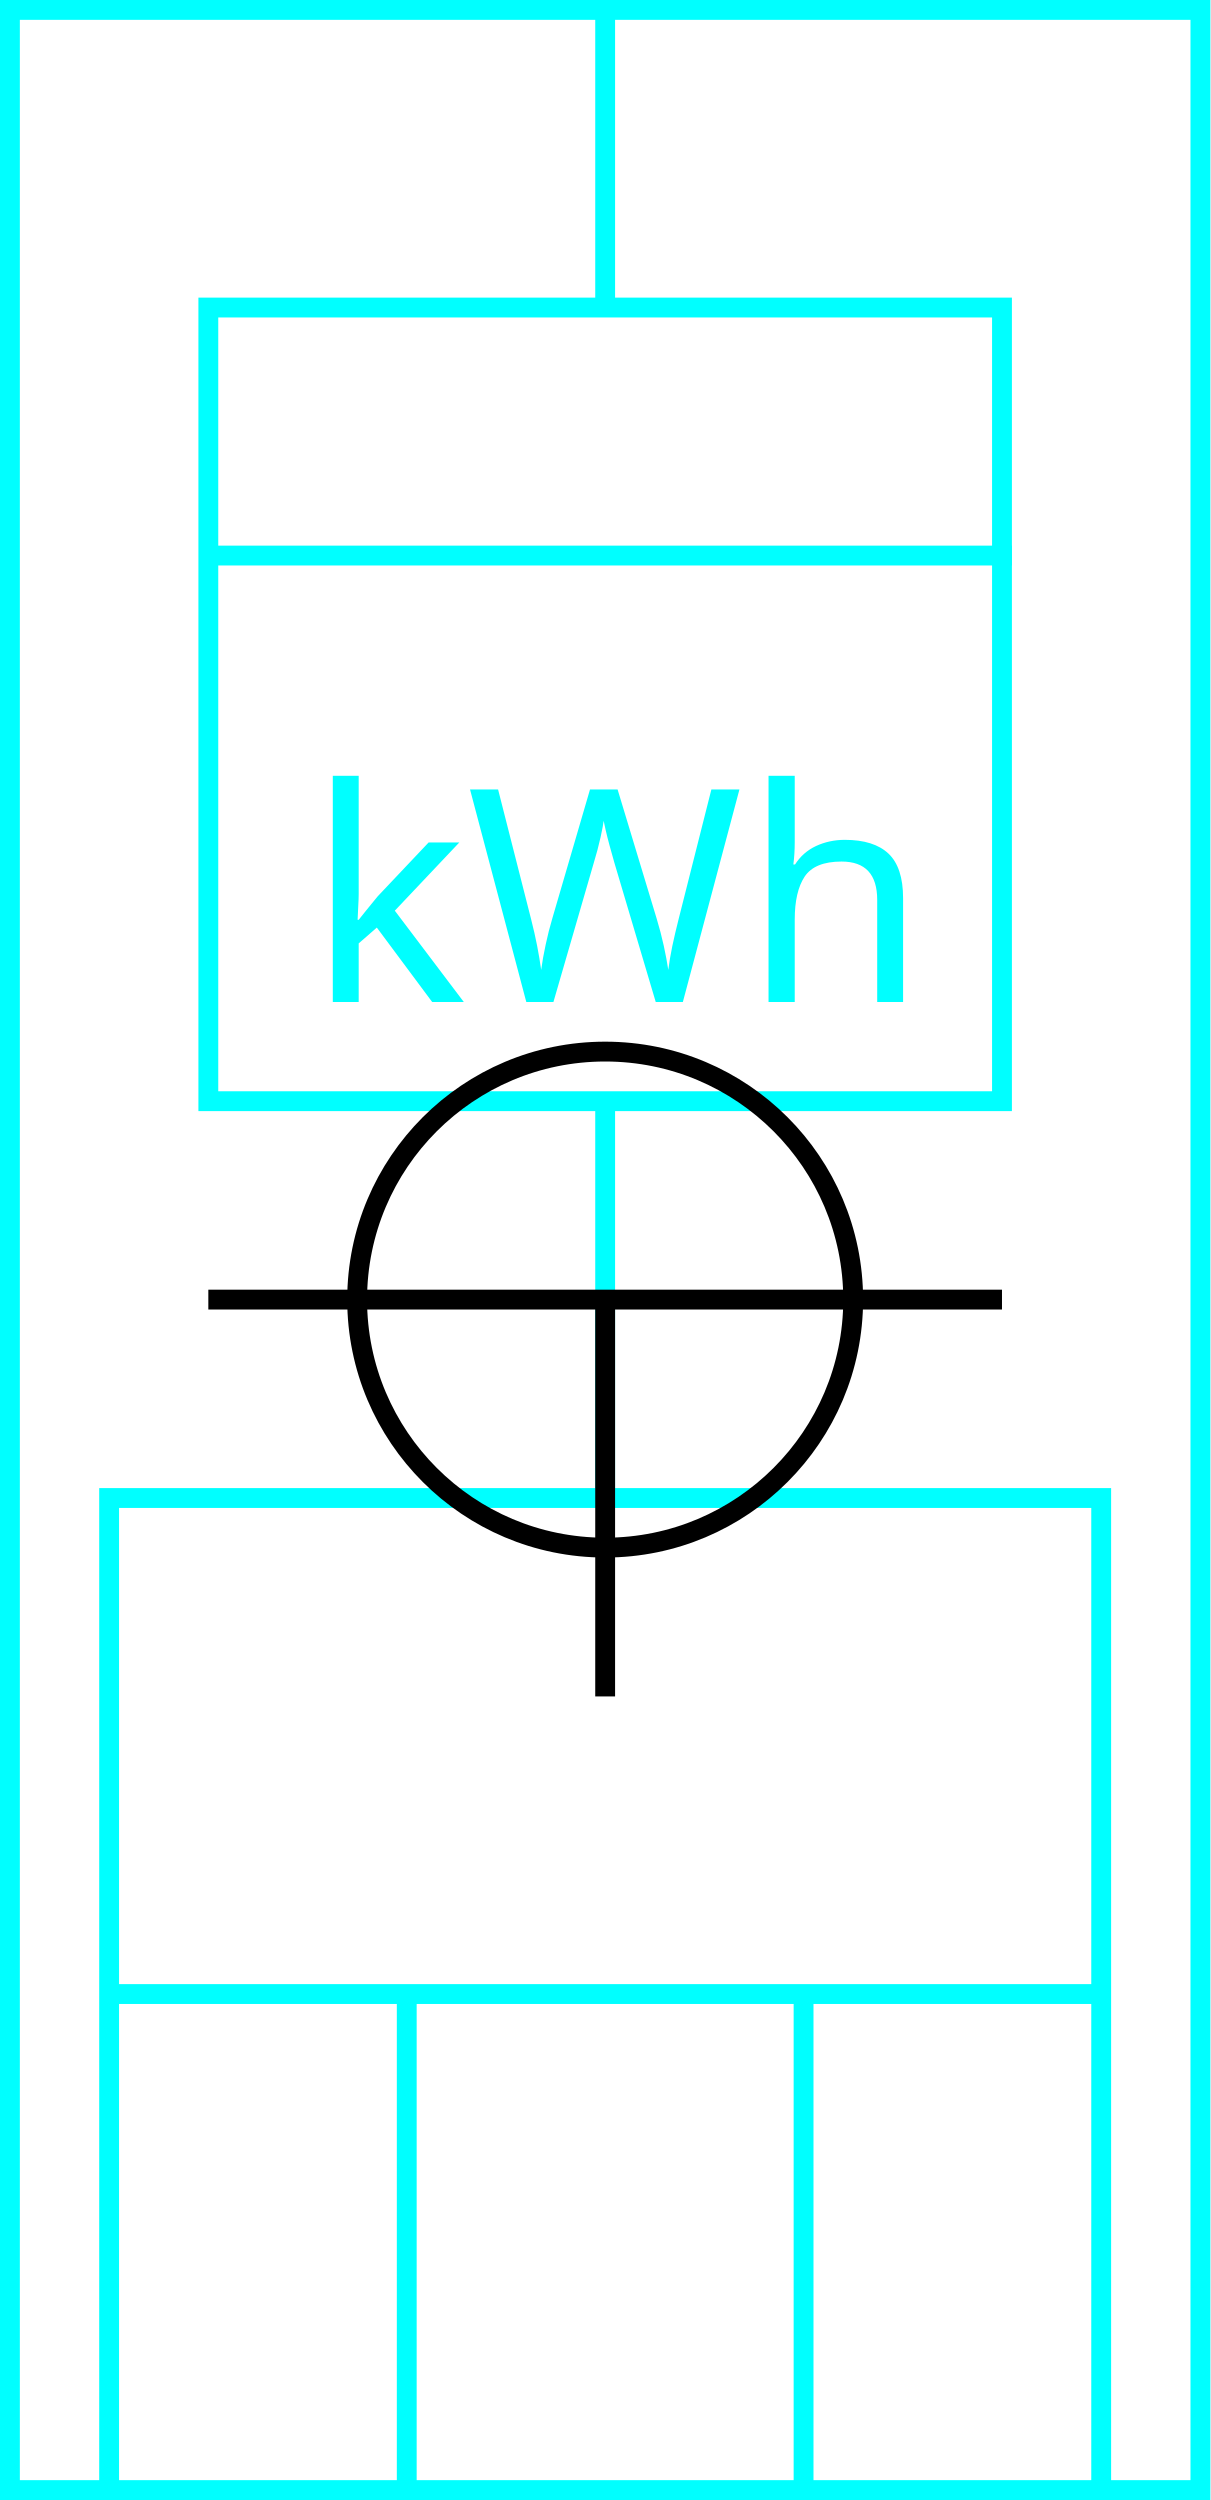
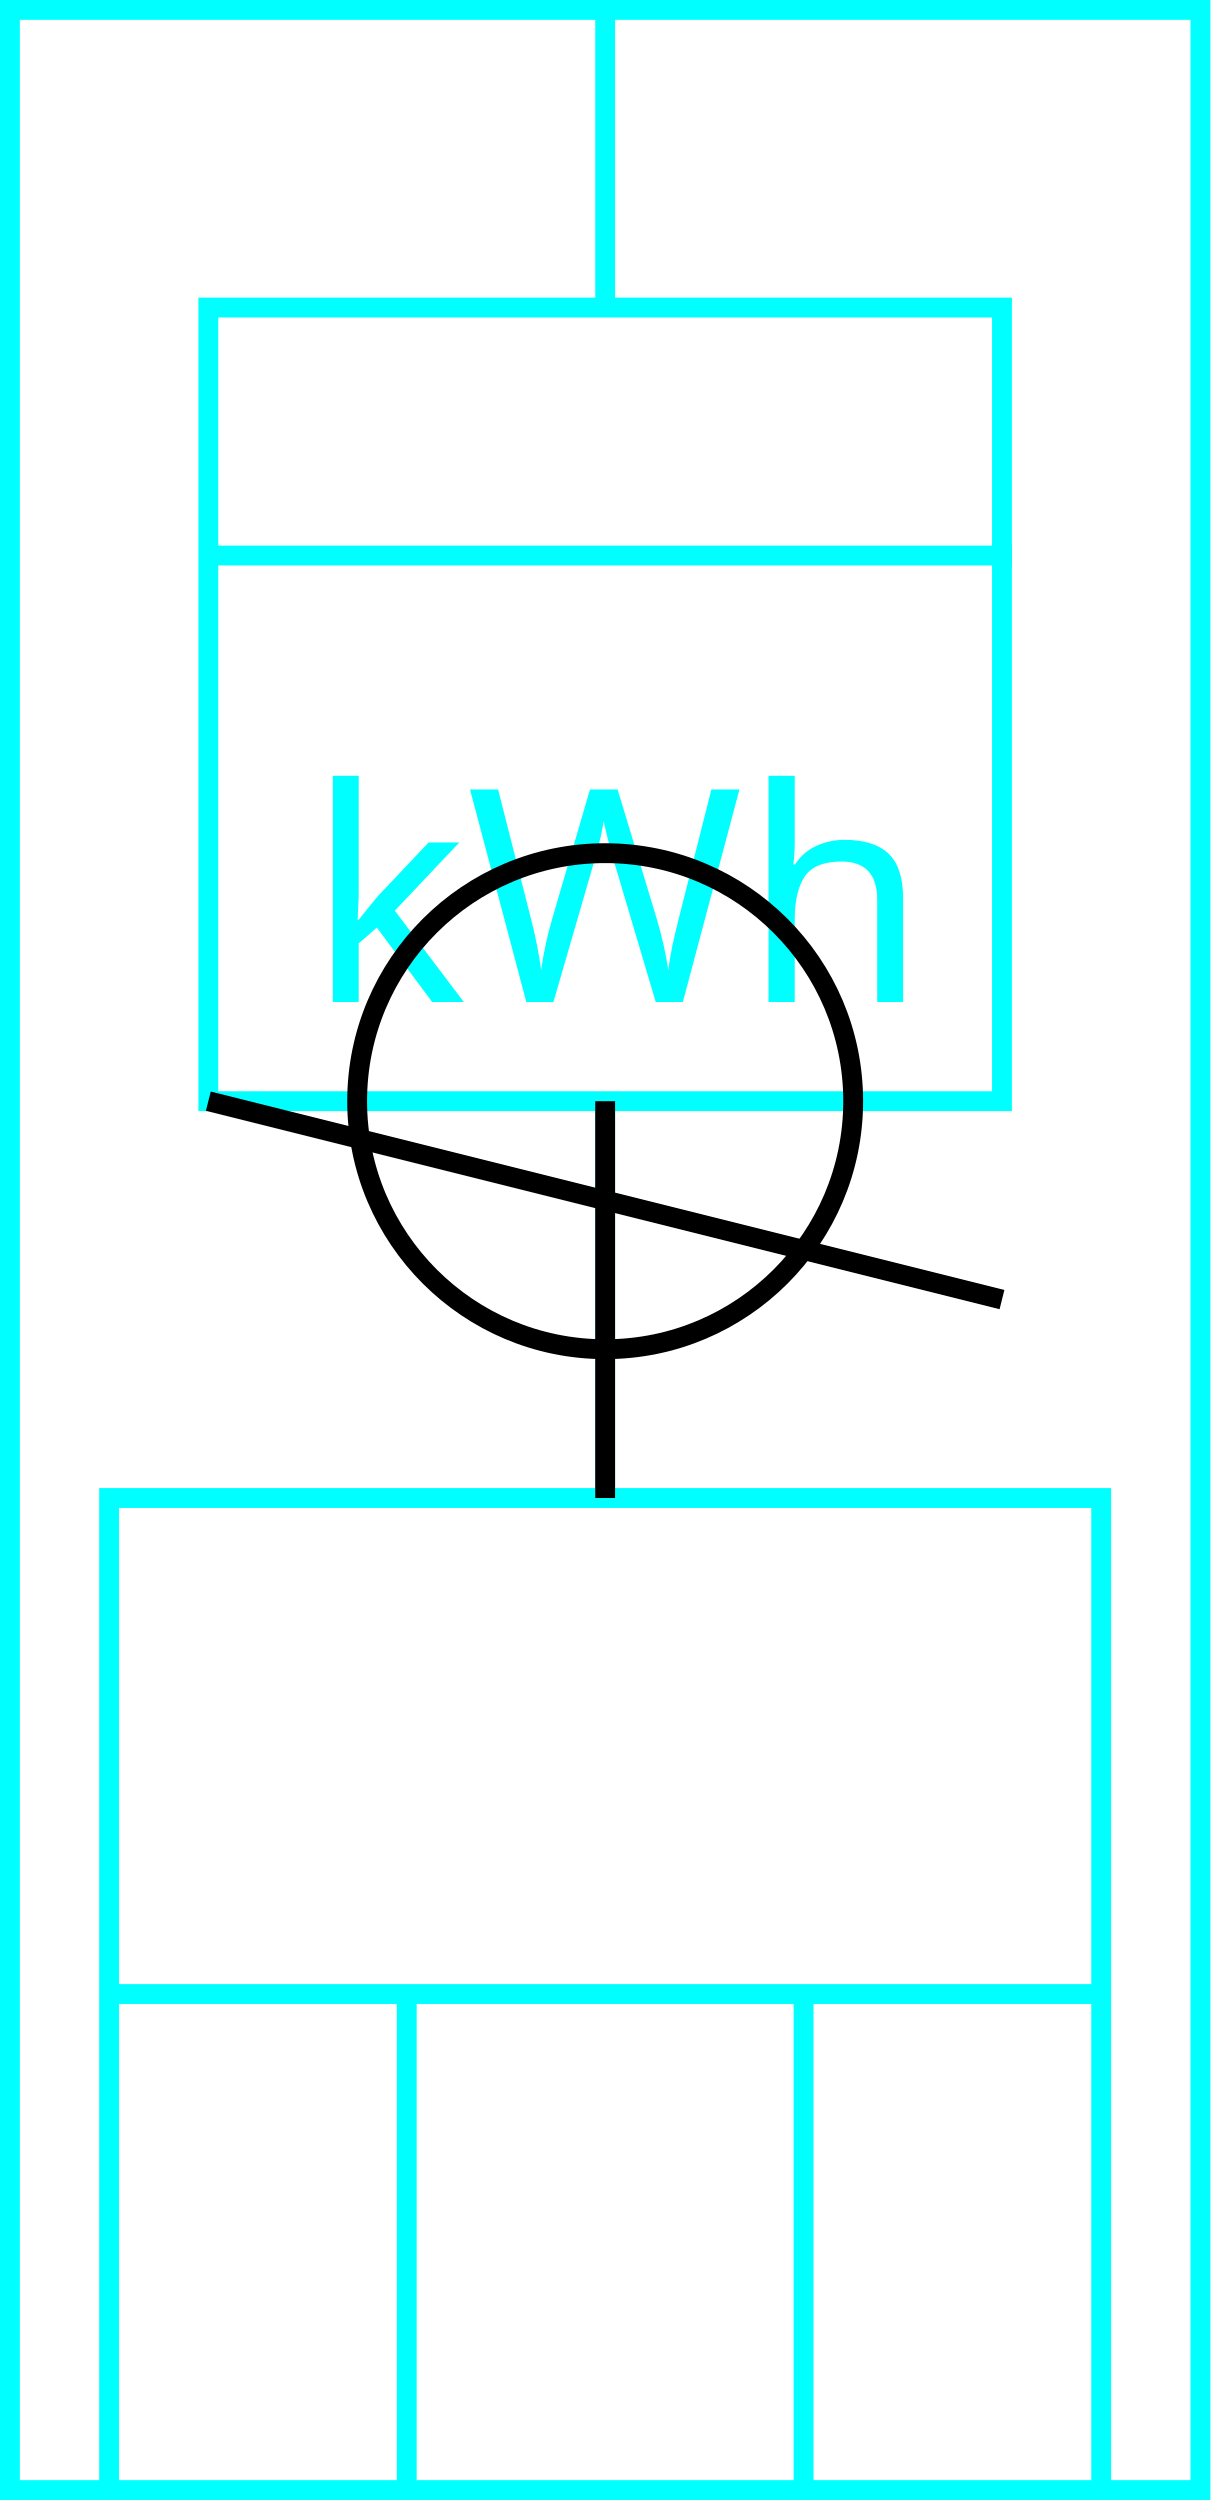
<svg xmlns="http://www.w3.org/2000/svg" width="122" height="252">
  <g>
    <rect x="0" y="0" width="122" height="252" id="canvas_background" fill="#fff" />
  </g>
  <g>
    <rect fill="#fff" stroke-width="2" x="1" y="1" width="120" height="250" id="r1" stroke="#00ffff" />
  </g>
  <g>
    <rect fill="#fff" stroke-width="2" x="21" y="31" width="80" height="80" id="z1" stroke="#00ffff" />
    <line fill="none" stroke="#00ffff" stroke-width="2" x1="21" y1="56" x2="102" y2="56" id="z2" />
    <line fill="none" stroke="#00ffff" stroke-width="2" x1="61" y1="0" x2="61" y2="31" id="z3" />
    <line fill="none" stroke="#00ffff" stroke-width="2" x1="61" y1="111" x2="61" y2="151" id="z4" />
  </g>
  <g>
    <rect fill="#fff" stroke-width="2" x="11" y="151" width="100" height="100" id="v1" stroke="#00ffff" />
    <line fill="none" stroke="#00ffff" stroke-width="2" x1="11" y1="201" x2="111" y2="201" id="v2" />
    <line fill="none" stroke="#00ffff" stroke-width="2" x1="41" y1="201" x2="41" y2="251" id="v3" />
    <line fill="none" stroke="#00ffff" stroke-width="2" x1="81" y1="201" x2="81" y2="251" id="v4" />
  </g>
  <g>
    <text x="31" y="101" fill="#00ffff" font-size="30px" font-family="sans-serif">kWh</text>
  </g>
  <g>
-     <ellipse fill="none" stroke-width="2" stroke="#000" cx="61" cy="131" rx="25" ry="25" id="svg21" />
-     <line fill="none" stroke="#000" stroke-width="2" x1="21" y1="131" x2="101" y2="131" id="svg22" />
-     <line fill="none" stroke="#000" stroke-width="2" x1="61" y1="131" x2="61" y2="171" id="svg23" />
+     <ellipse fill="none" stroke-width="2" stroke="#000" cx="61" cy="111" rx="25" ry="25" id="svg21" />
+     <line fill="none" stroke="#000" stroke-width="2" x1="21" y1="111" x2="101" y2="131" id="svg22" />
+     <line fill="none" stroke="#000" stroke-width="2" x1="61" y1="111" x2="61" y2="151" id="svg23" />
  </g>
</svg>
